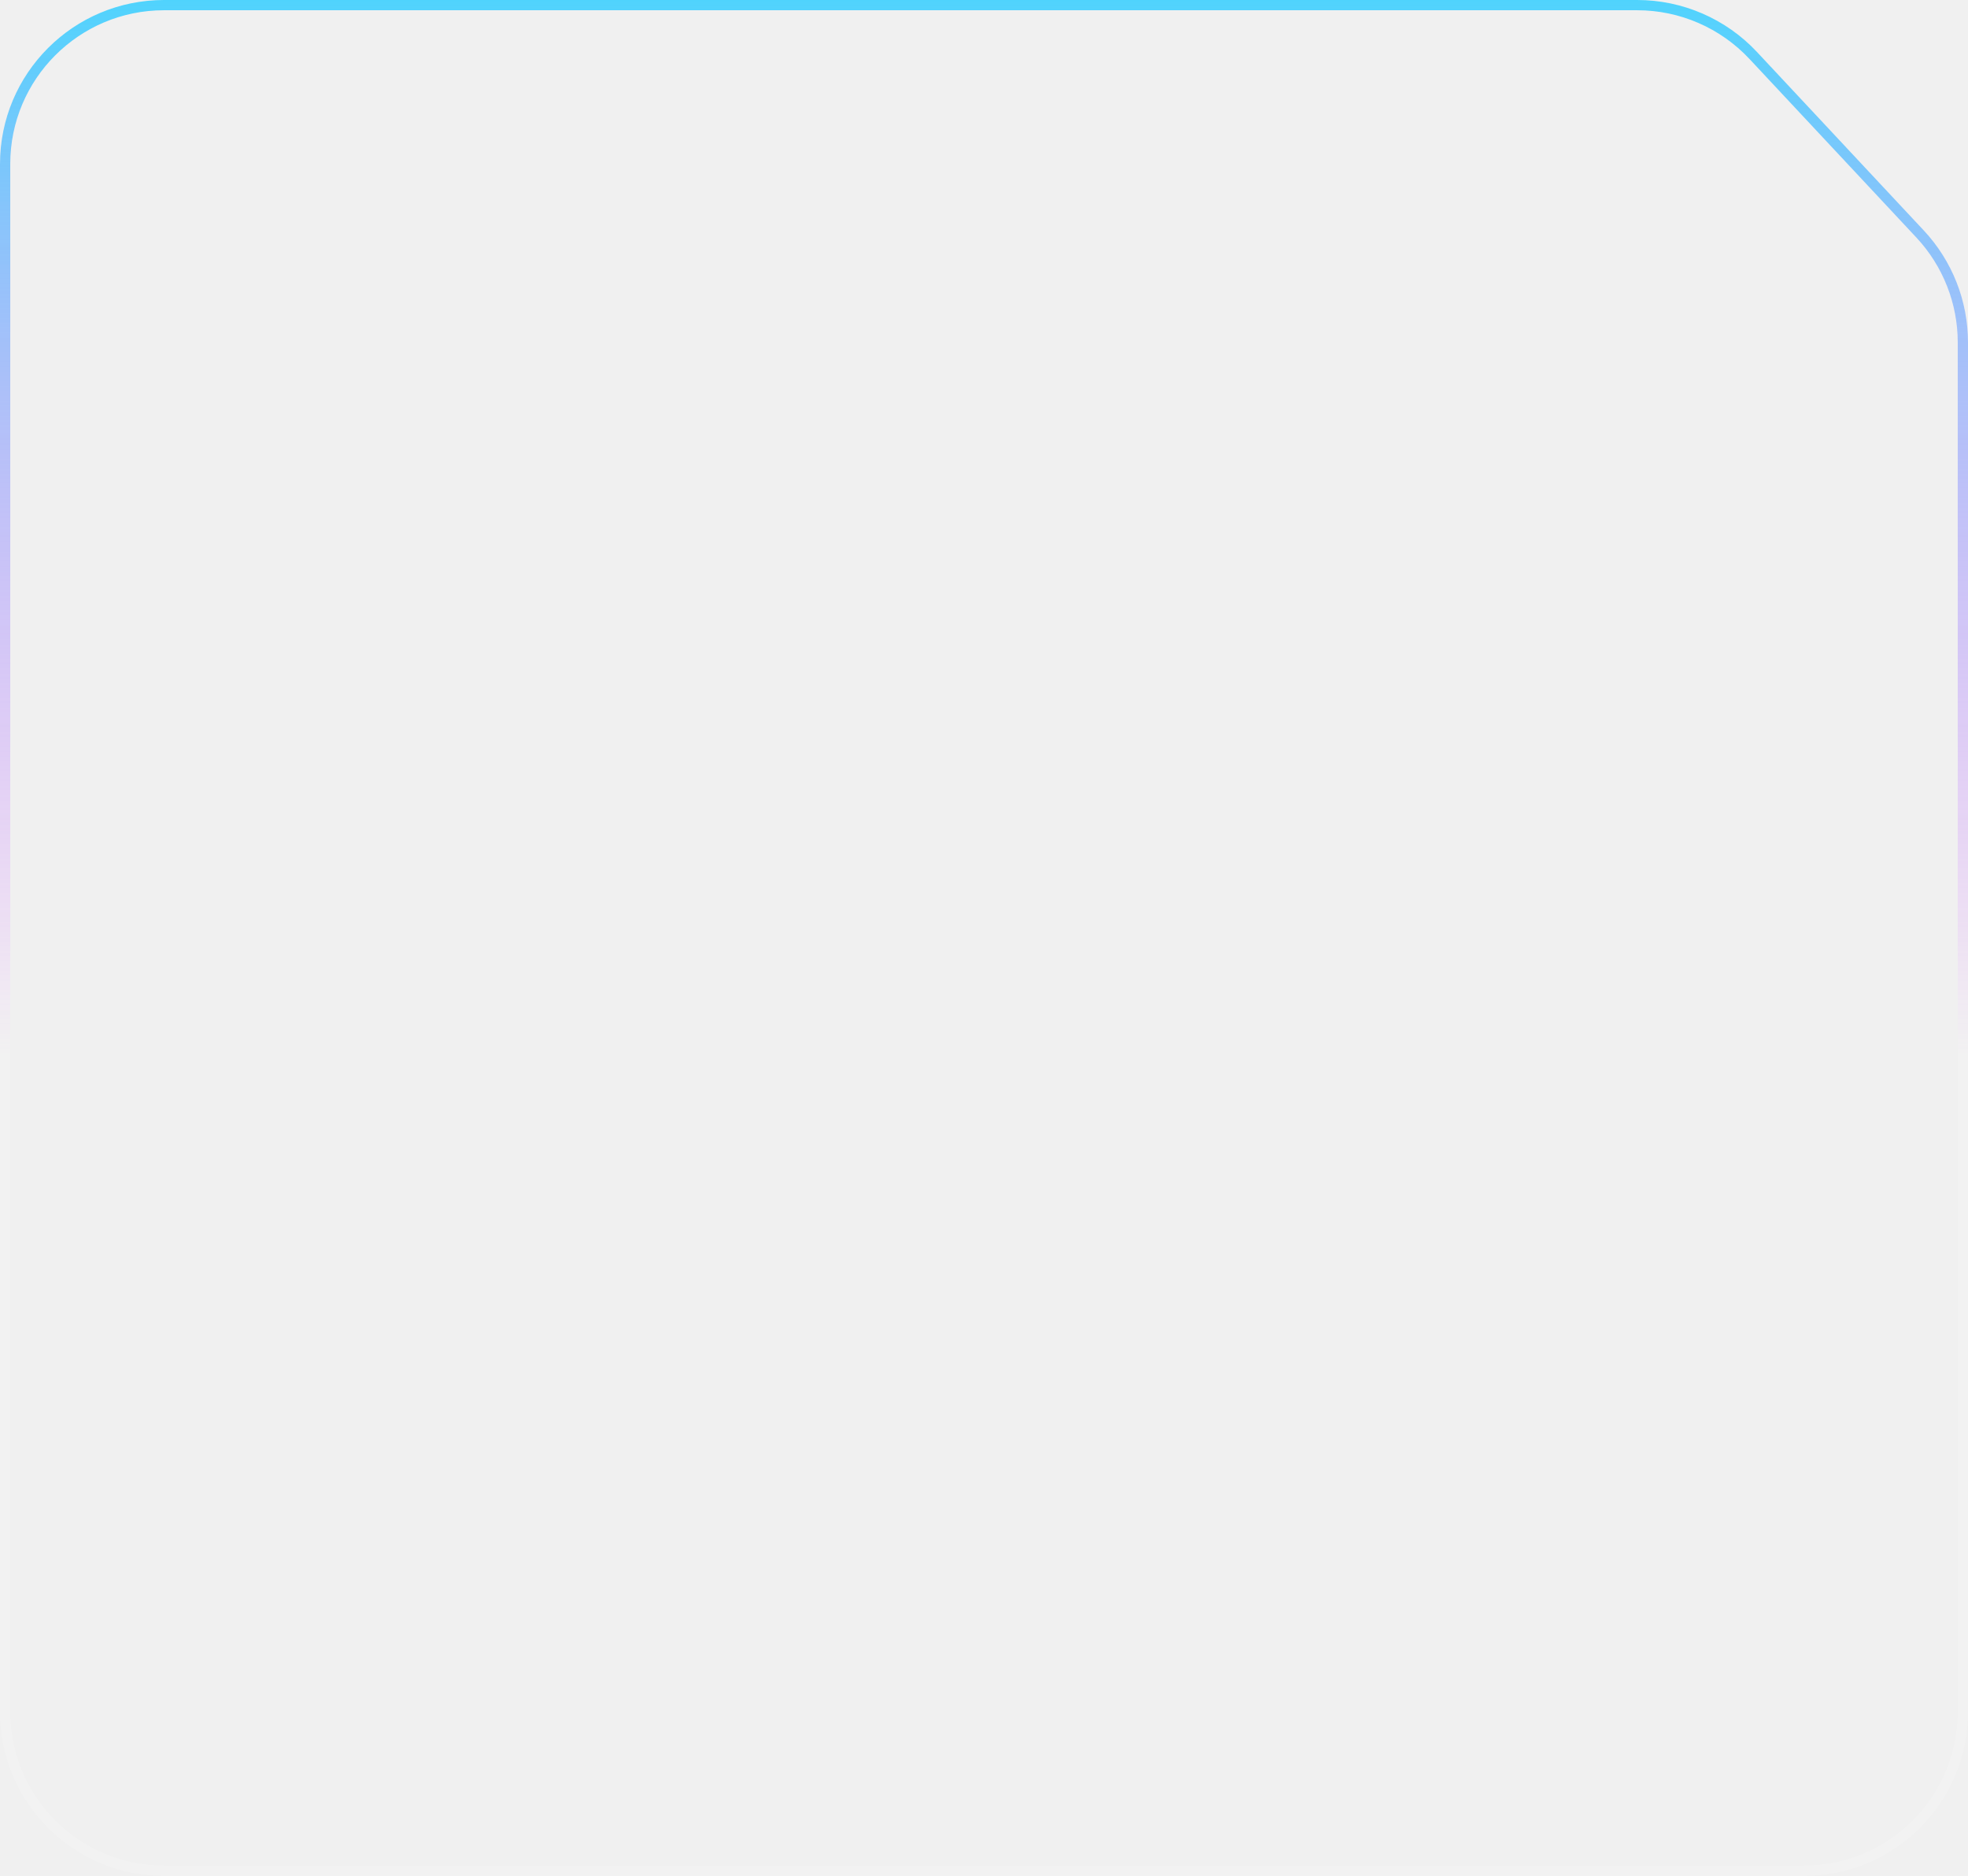
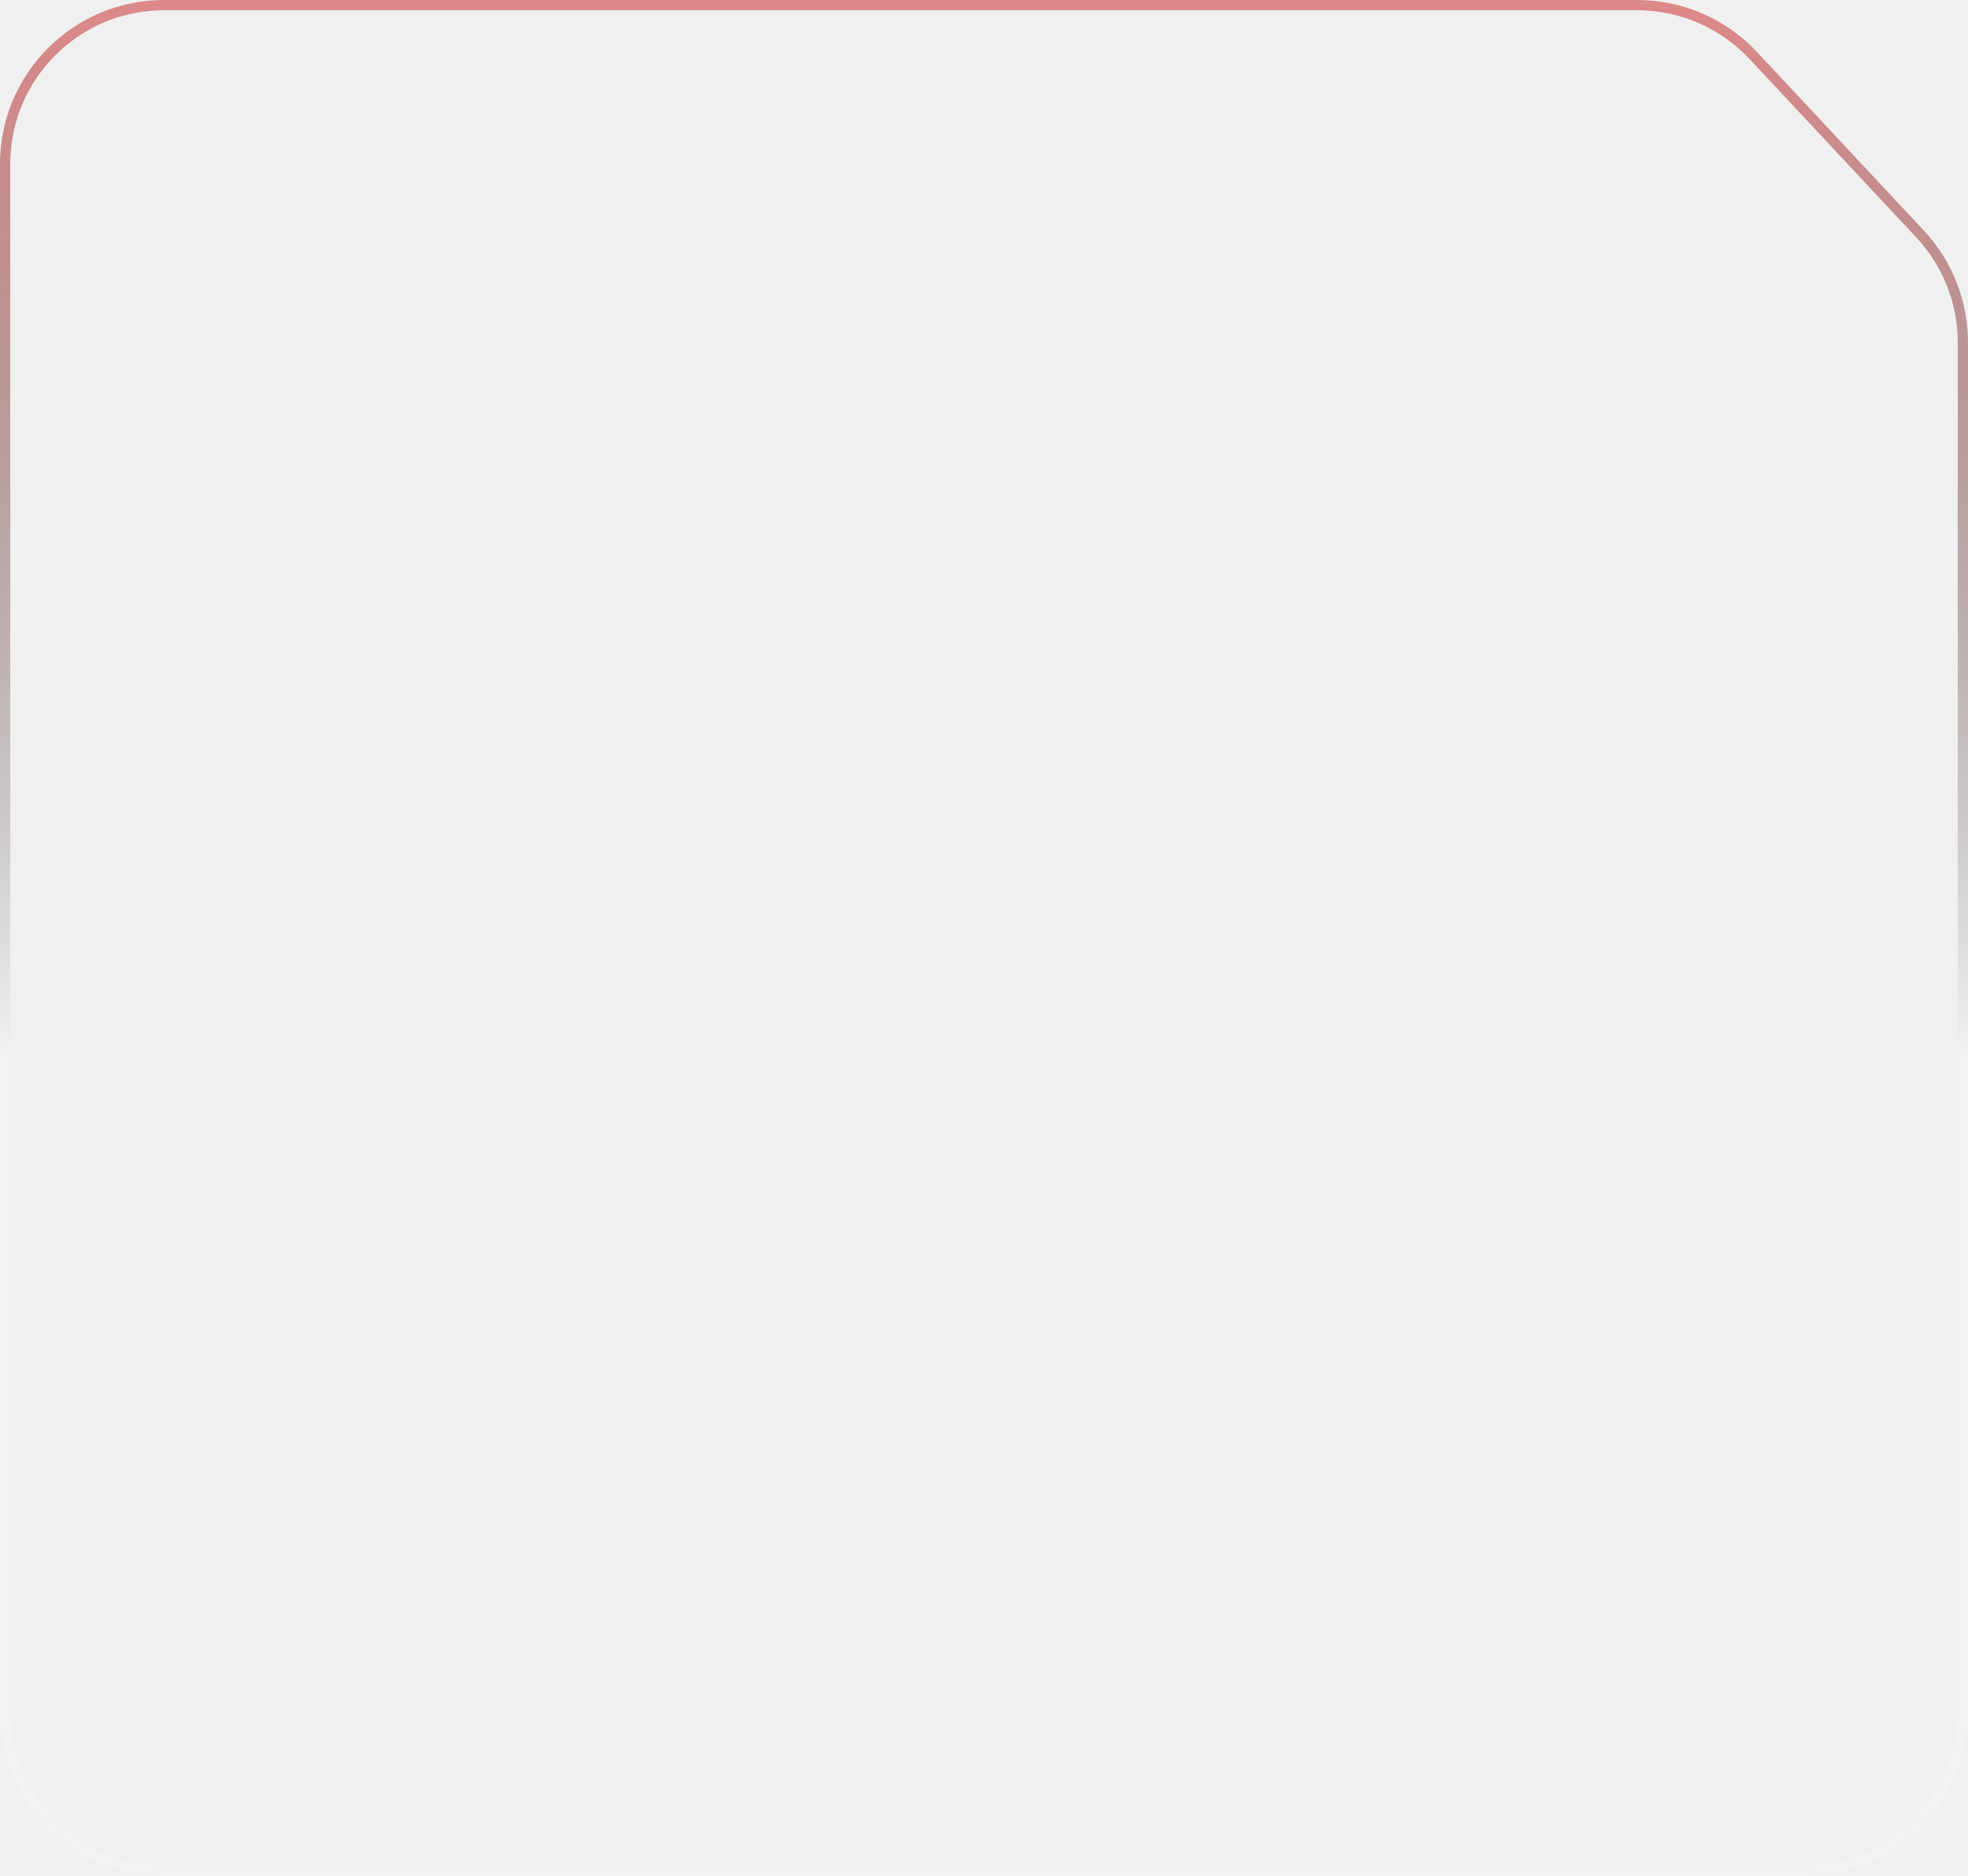
<svg xmlns="http://www.w3.org/2000/svg" preserveAspectRatio="none" width="384" height="366" viewBox="0 0 384 366" fill="none">
  <path vector-effect="non-scaling-stroke" d="M32 1H319.453C328.037 1 336.238 4.56 342.1 10.832L374.648 45.654C380.015 51.397 383 58.963 383 66.823V334C383 351.121 369.121 365 352 365H32C14.879 365 1 351.121 1 334V32C1 14.879 14.879 1 32 1Z" stroke="white" stroke-opacity="0.15" stroke-width="2" />
  <path vector-effect="non-scaling-stroke" d="M32 1H319.453C328.037 1 336.238 4.56 342.1 10.832L374.648 45.654C380.015 51.397 383 58.963 383 66.823V334C383 351.121 369.121 365 352 365H32C14.879 365 1 351.121 1 334V32C1 14.879 14.879 1 32 1Z" stroke="url(#paint0_linear_333_9188)" stroke-opacity="0.85" stroke-width="2" />
  <defs>
    <linearGradient id="paint0_linear_333_9188" x1="192" y1="0" x2="192" y2="366" gradientUnits="userSpaceOnUse">
-       <stop stop-color="#33CEFF" />
-       <stop offset="0.563" stop-color="#D633FF" stop-opacity="0" />
+       <stop stop-color="#db7676" />
+       <stop offset="0.563" stop-color="#000" stop-opacity="0" />
    </linearGradient>
  </defs>
</svg>
